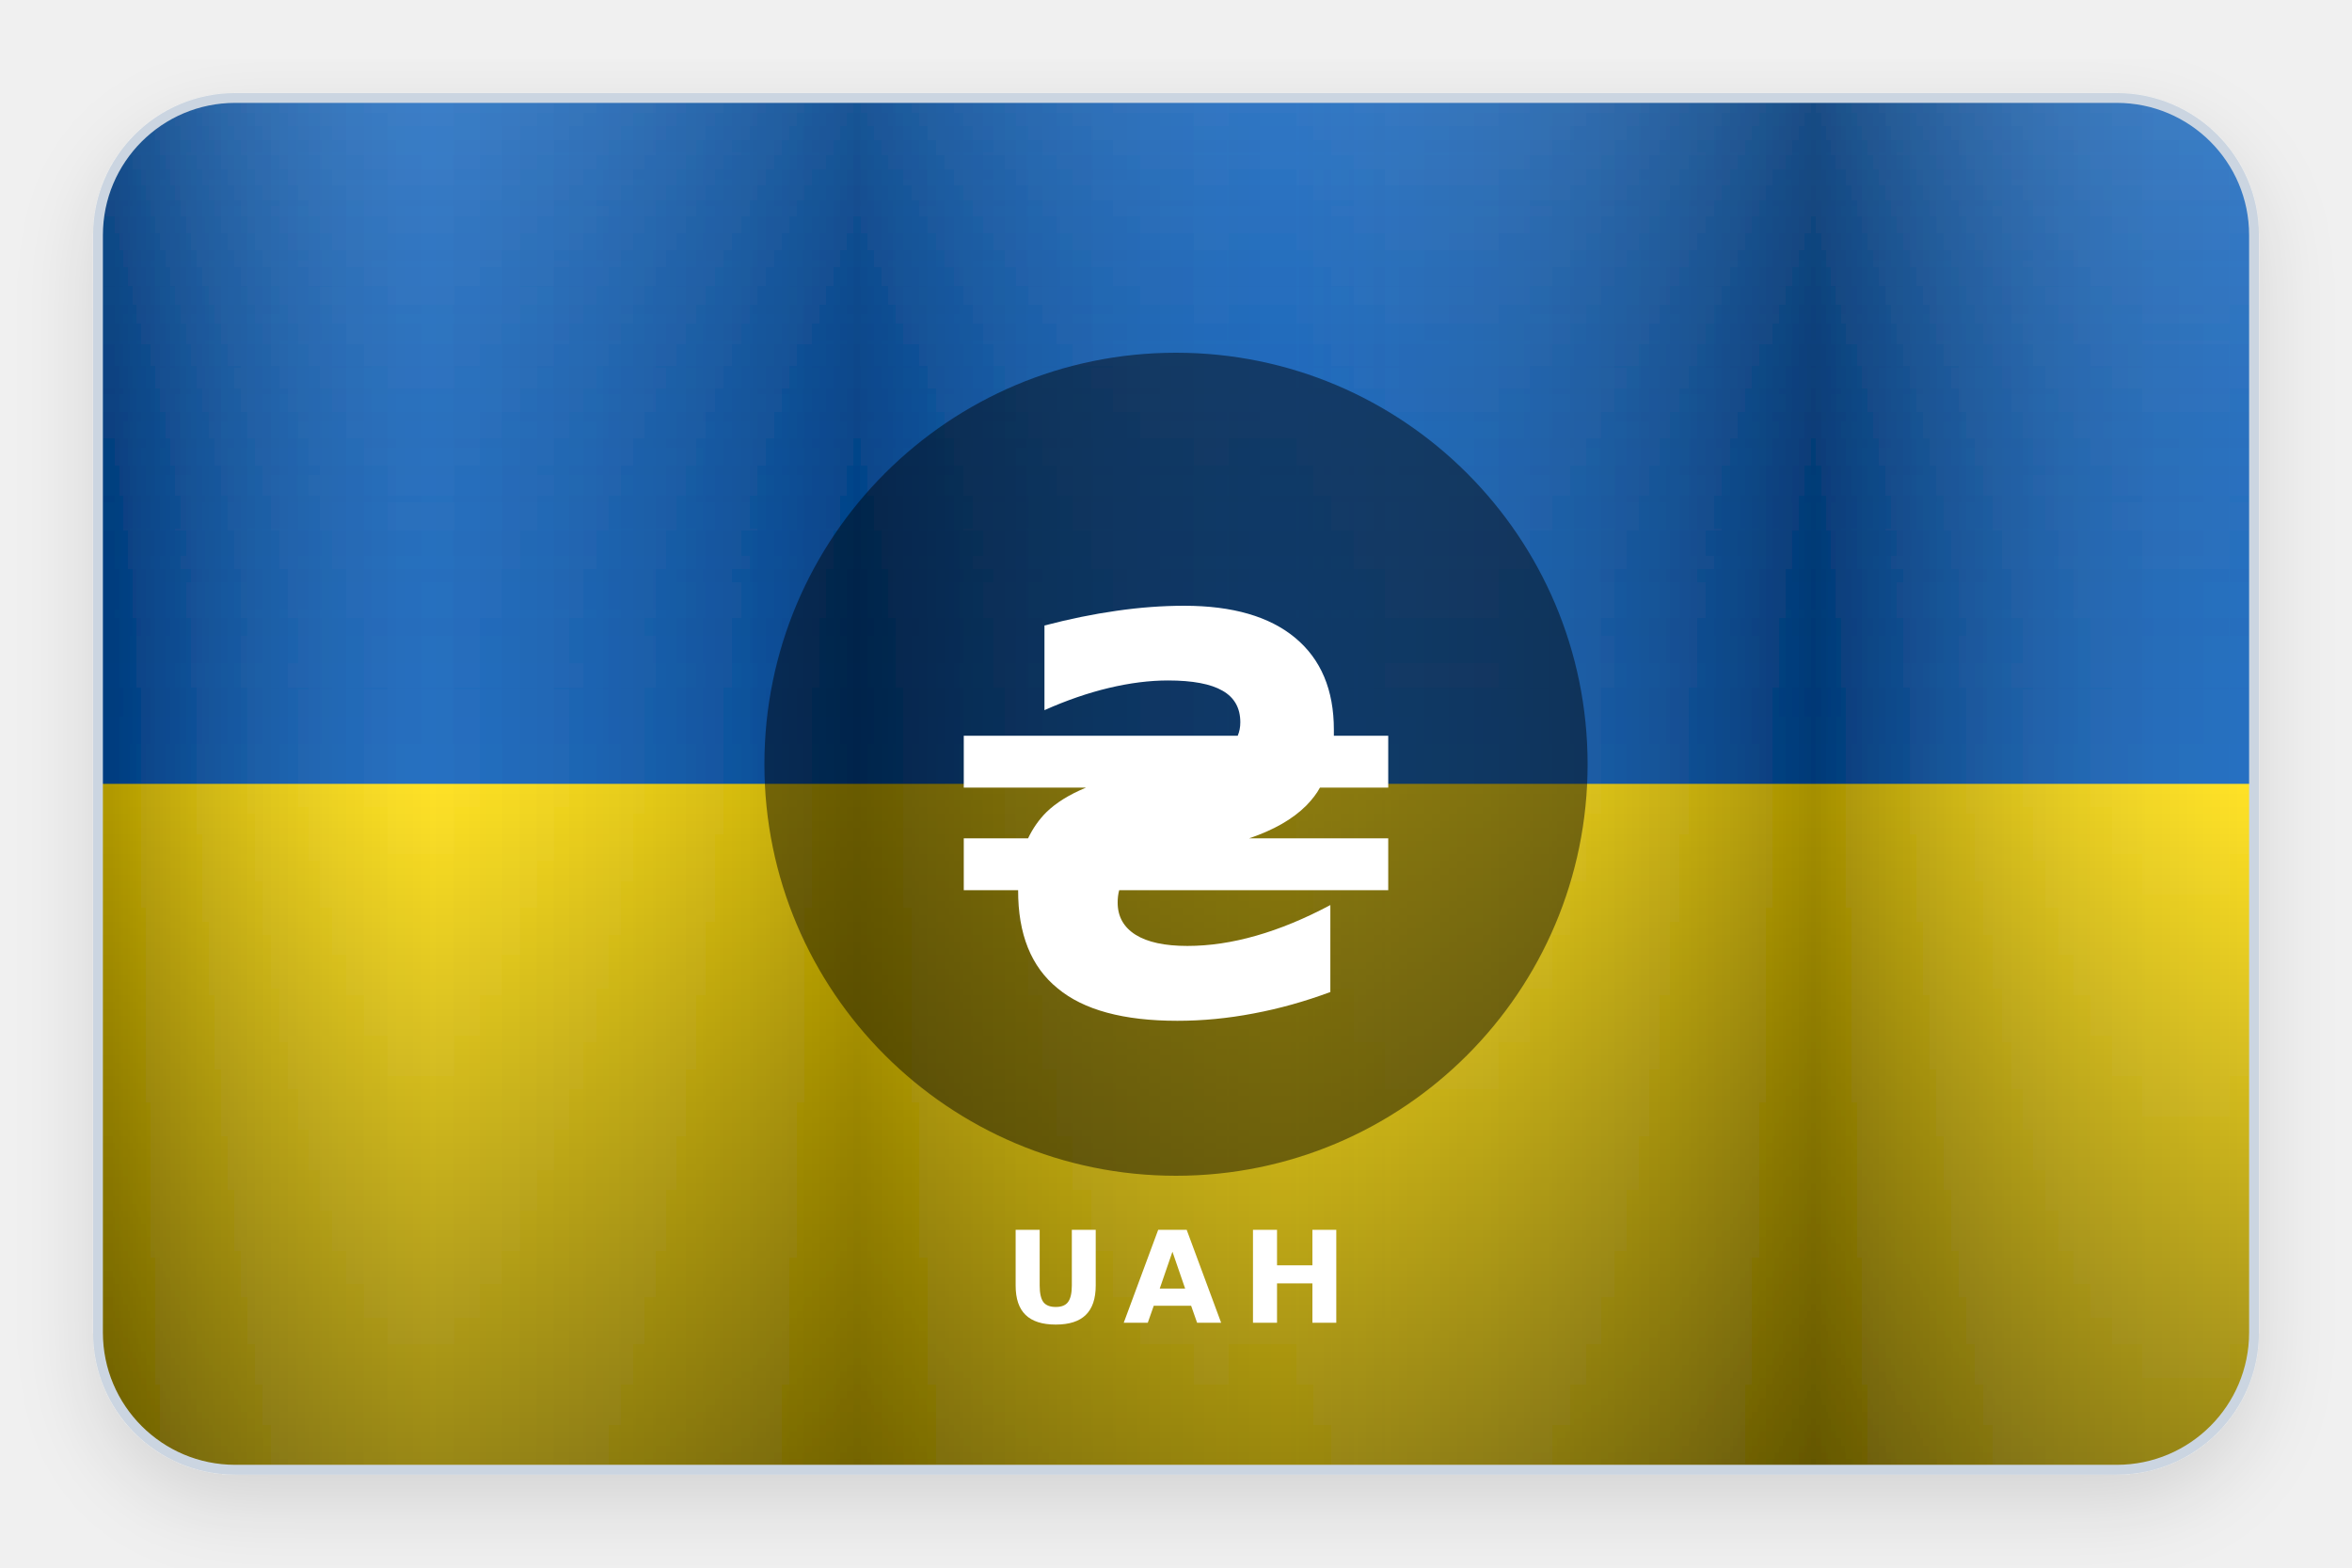
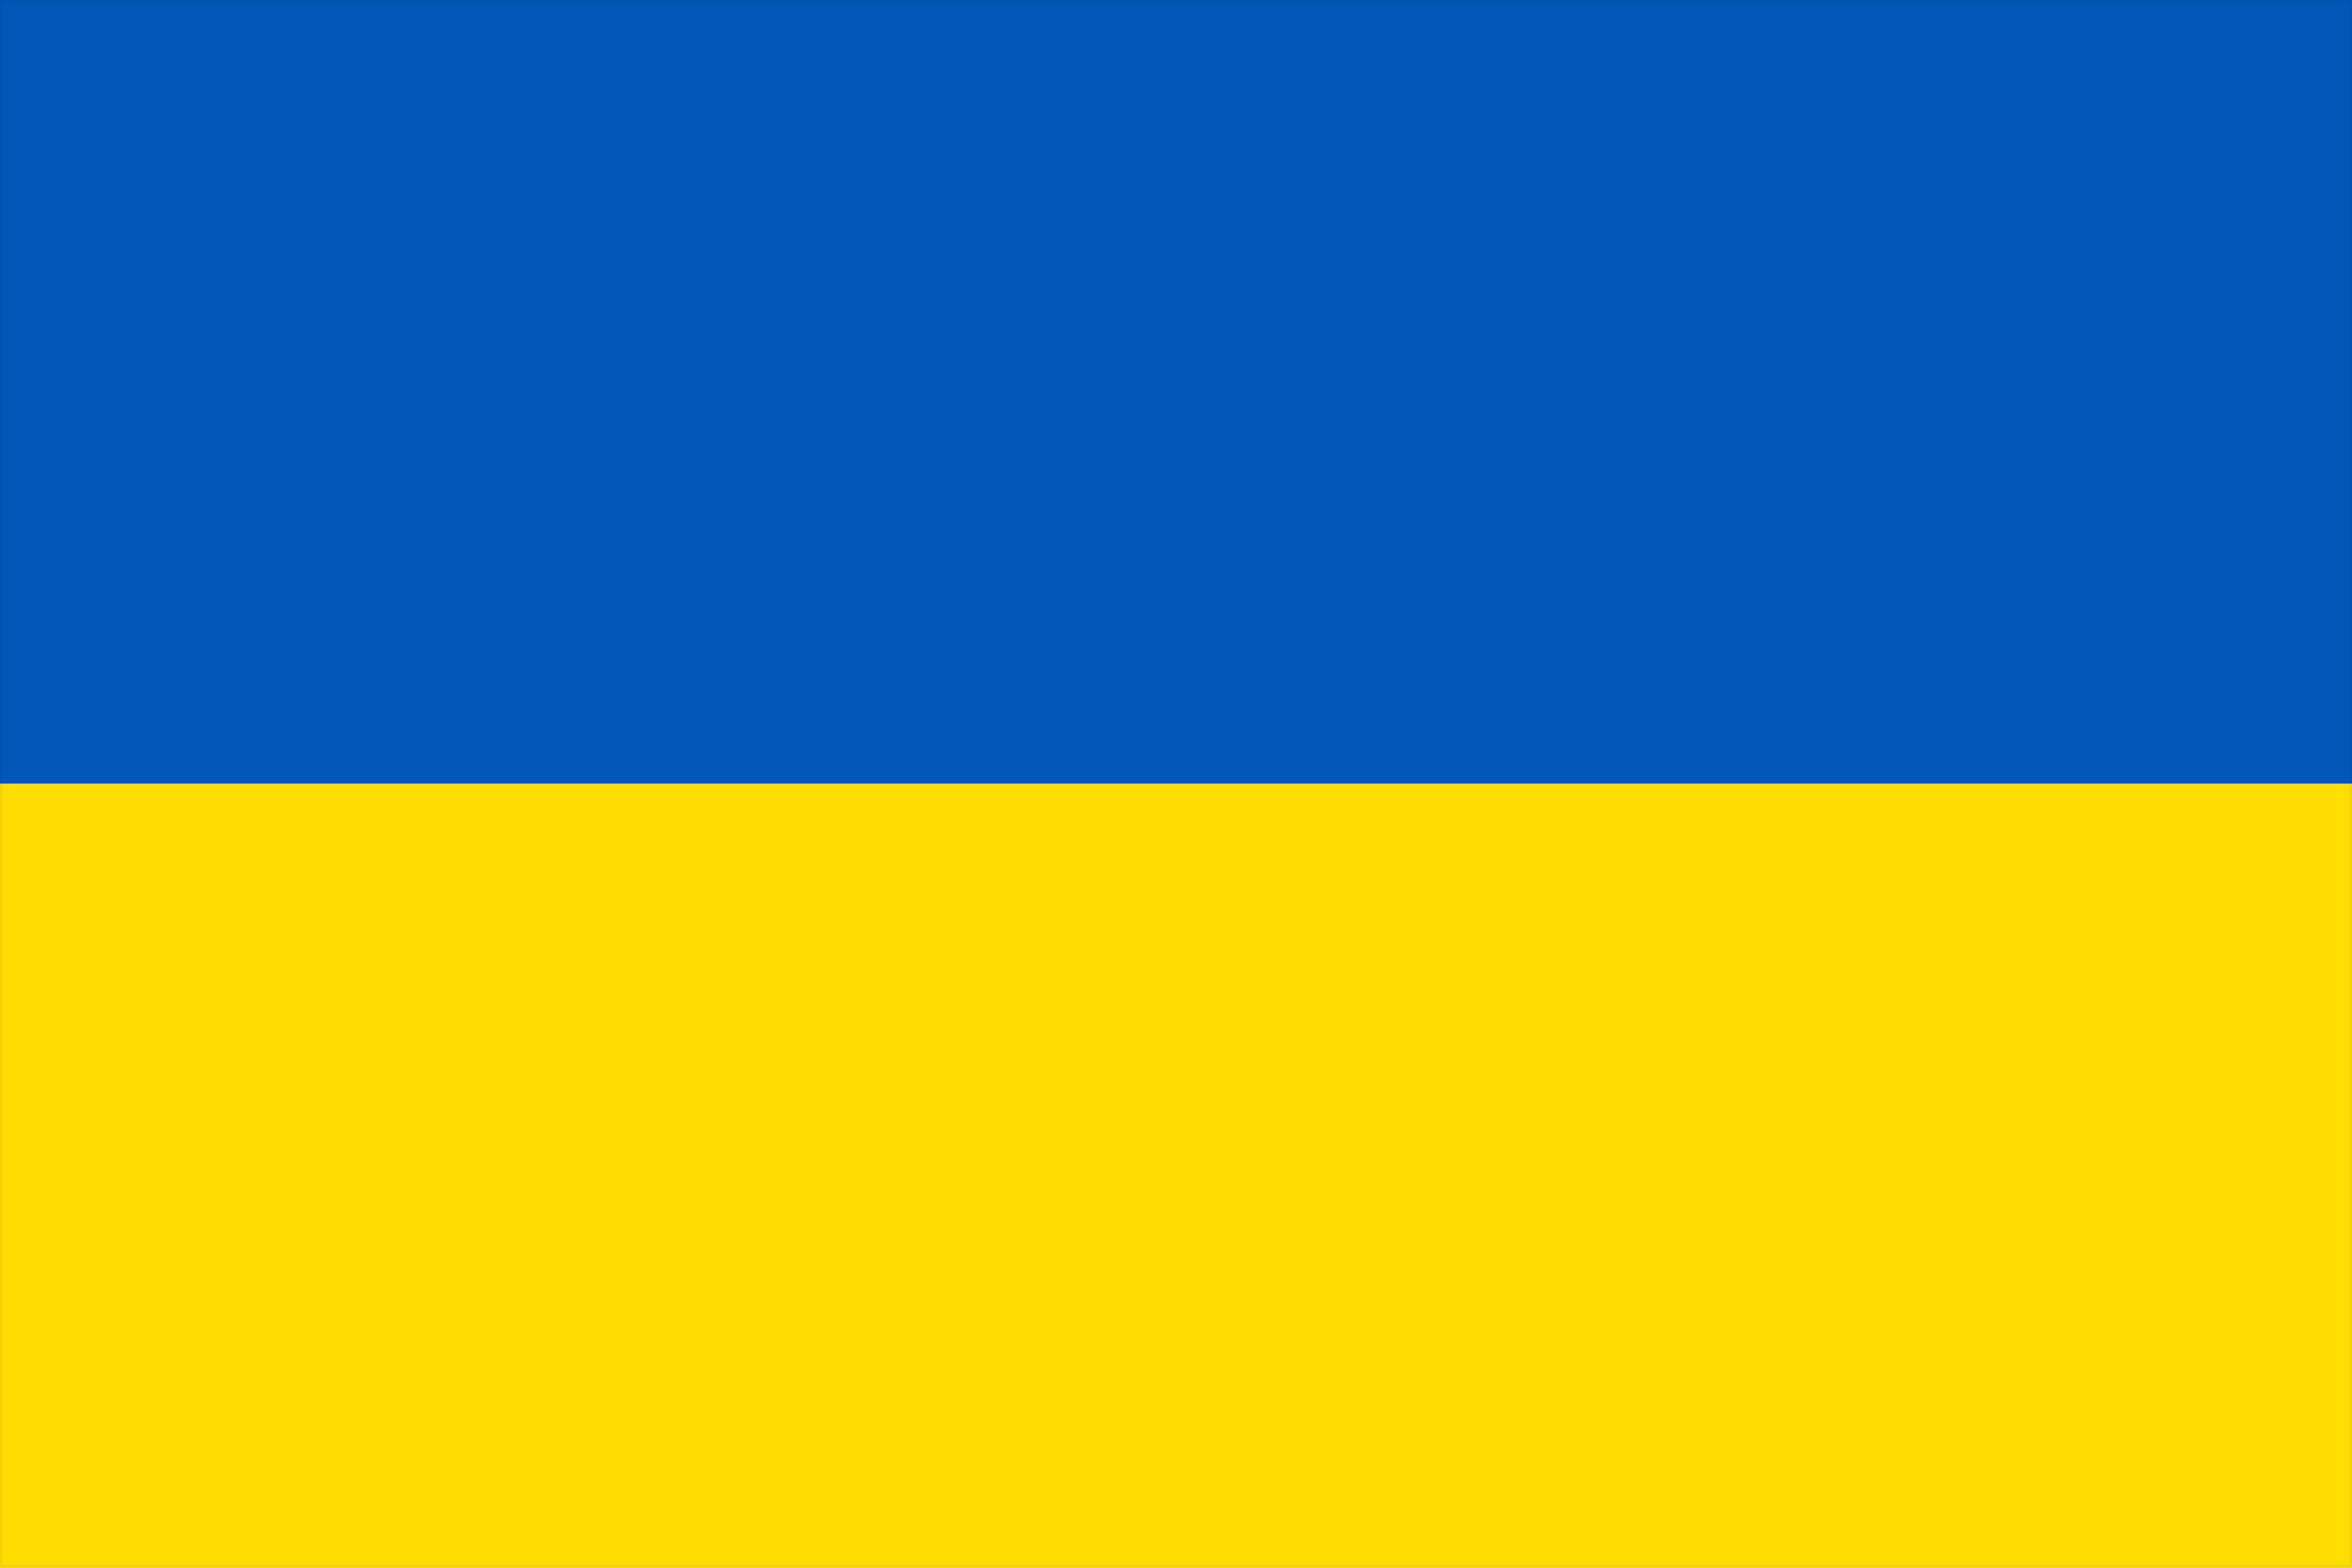
- <svg xmlns="http://www.w3.org/2000/svg" viewBox="0 0 240 160" width="240" height="160">
-   <defs>
-     <filter id="shadow-uah" x="-5%" y="-5%" width="120%" height="120%">
-       <feDropShadow dx="0" dy="3" stdDeviation="4" flood-color="#000" flood-opacity="0.12" />
-     </filter>
-     <clipPath id="clip-uah">
-       <rect x="10" y="10" width="220" height="140" rx="14" />
-     </clipPath>
-     <linearGradient id="folds-uah" x1="0" y1="0" x2="1" y2="0">
-       <stop offset="0%" stop-color="#000" stop-opacity="0.3" />
-       <stop offset="15%" stop-color="#fff" stop-opacity="0.15" />
-       <stop offset="35%" stop-color="#000" stop-opacity="0.25" />
-       <stop offset="55%" stop-color="#fff" stop-opacity="0.1" />
-       <stop offset="80%" stop-color="#000" stop-opacity="0.35" />
-       <stop offset="100%" stop-color="#fff" stop-opacity="0.15" />
-     </linearGradient>
-     <linearGradient id="vignette-uah" x1="0" y1="0" x2="0" y2="1">
-       <stop offset="0%" stop-color="#fff" stop-opacity="0.1" />
-       <stop offset="50%" stop-color="#000" stop-opacity="0.0" />
-       <stop offset="100%" stop-color="#000" stop-opacity="0.4" />
-     </linearGradient>
-     <style>.label{font-family:'DejaVu Sans',Arial,sans-serif;font-size:13px;font-weight:600;fill:#fff;text-anchor:middle;letter-spacing:2px}.dark-circle{fill:#000;fill-opacity:0.45}.currency{font-family:'DejaVu Sans','Segoe UI',Arial,sans-serif;font-size:56px;font-weight:900;fill:#fff;text-anchor:middle;dominant-baseline:central}</style>
-   </defs>
-   <g filter="url(#shadow-uah)">
-     <rect x="10" y="10" width="220" height="140" rx="14" fill="#0057B7" />
-     <g clip-path="url(#clip-uah)">
-       <rect x="10" y="10" width="220" height="70" fill="#0057B7" />
-       <rect x="10" y="80" width="220" height="70" fill="#FFDD00" />
-       <rect x="10" y="10" width="220" height="140" fill="url(#folds-uah)" />
-       <rect x="10" y="10" width="220" height="140" fill="url(#vignette-uah)" />
-     </g>
-     <rect x="10" y="10" width="220" height="140" rx="14" fill="none" stroke="#cbd5e1" stroke-width="1" />
-   </g>
-   <circle cx="120" cy="78" r="42" class="dark-circle" />
-   <text x="120" y="84" class="currency">₴</text>
-   <text x="120" y="135" class="label">UAH</text>
+ <svg xmlns="http://www.w3.org/2000/svg" viewBox="0 0 900 600" width="300" height="200">
+   <rect width="900" height="300" fill="#0057B7" />
+   <rect y="300" width="900" height="300" fill="#FFDD00" />
+   <rect width="900" height="600" fill="none" stroke="rgba(0,0,0,0.05)" stroke-width="2" />
</svg>
